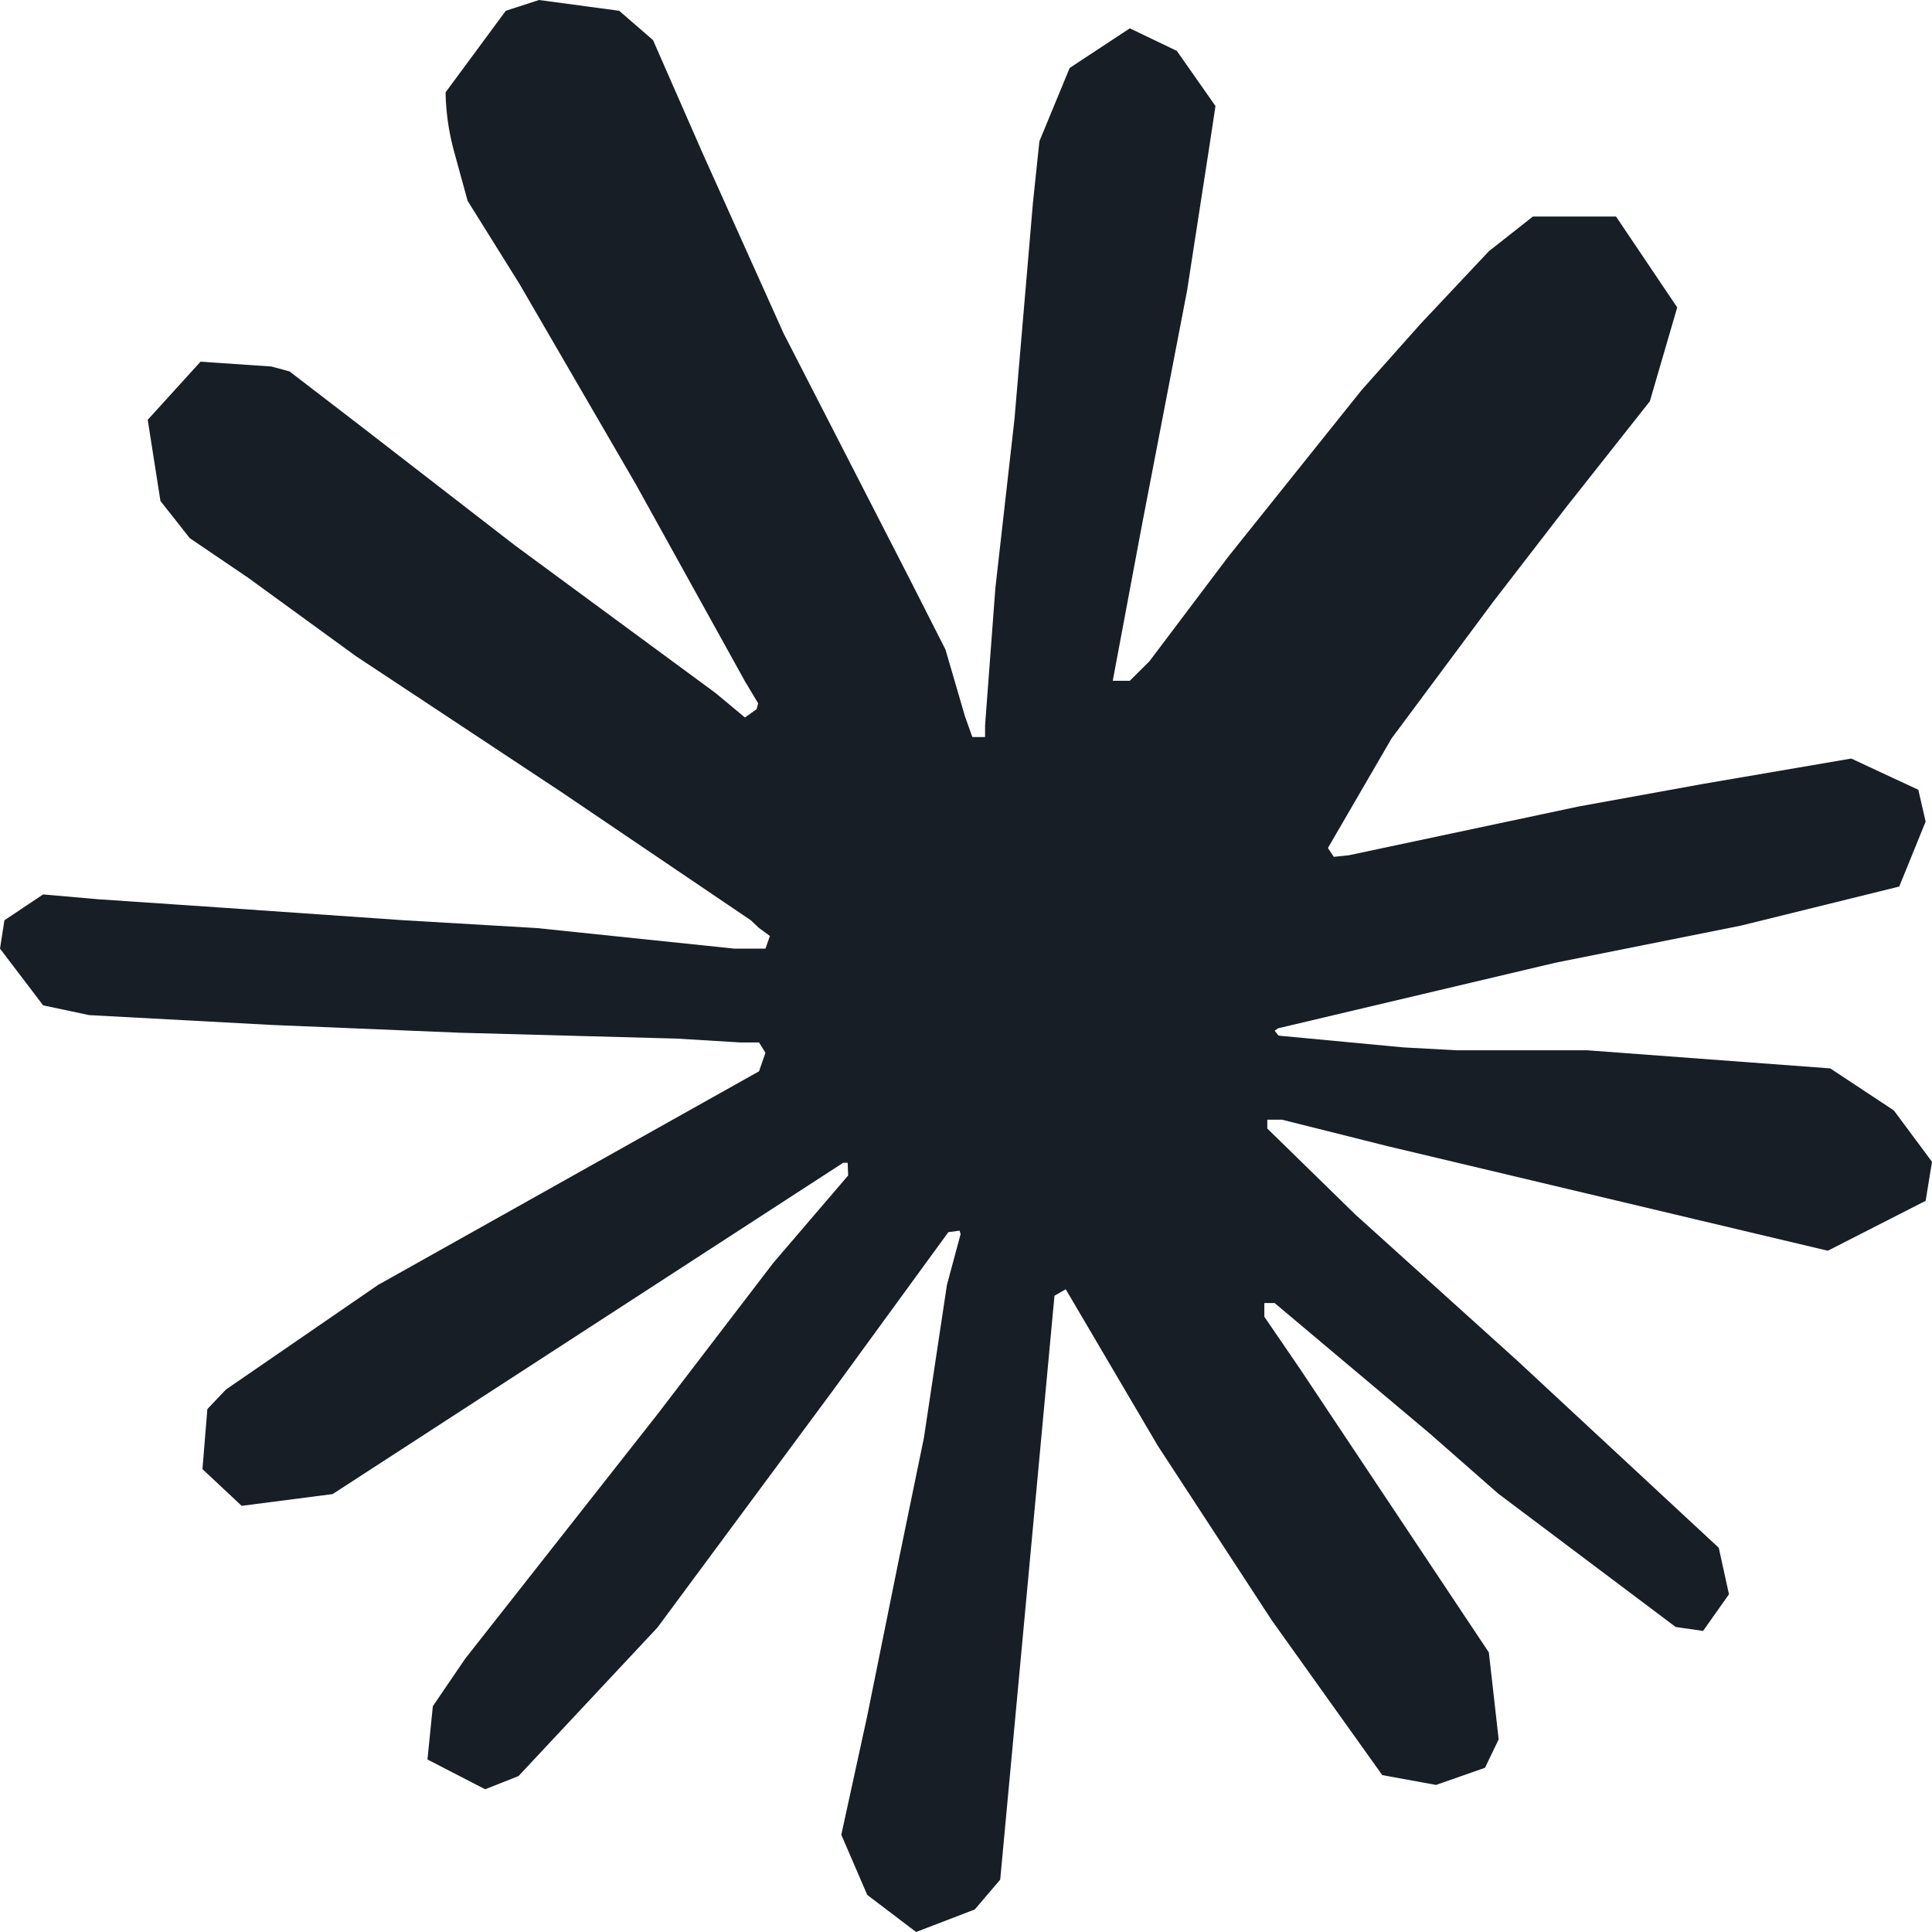
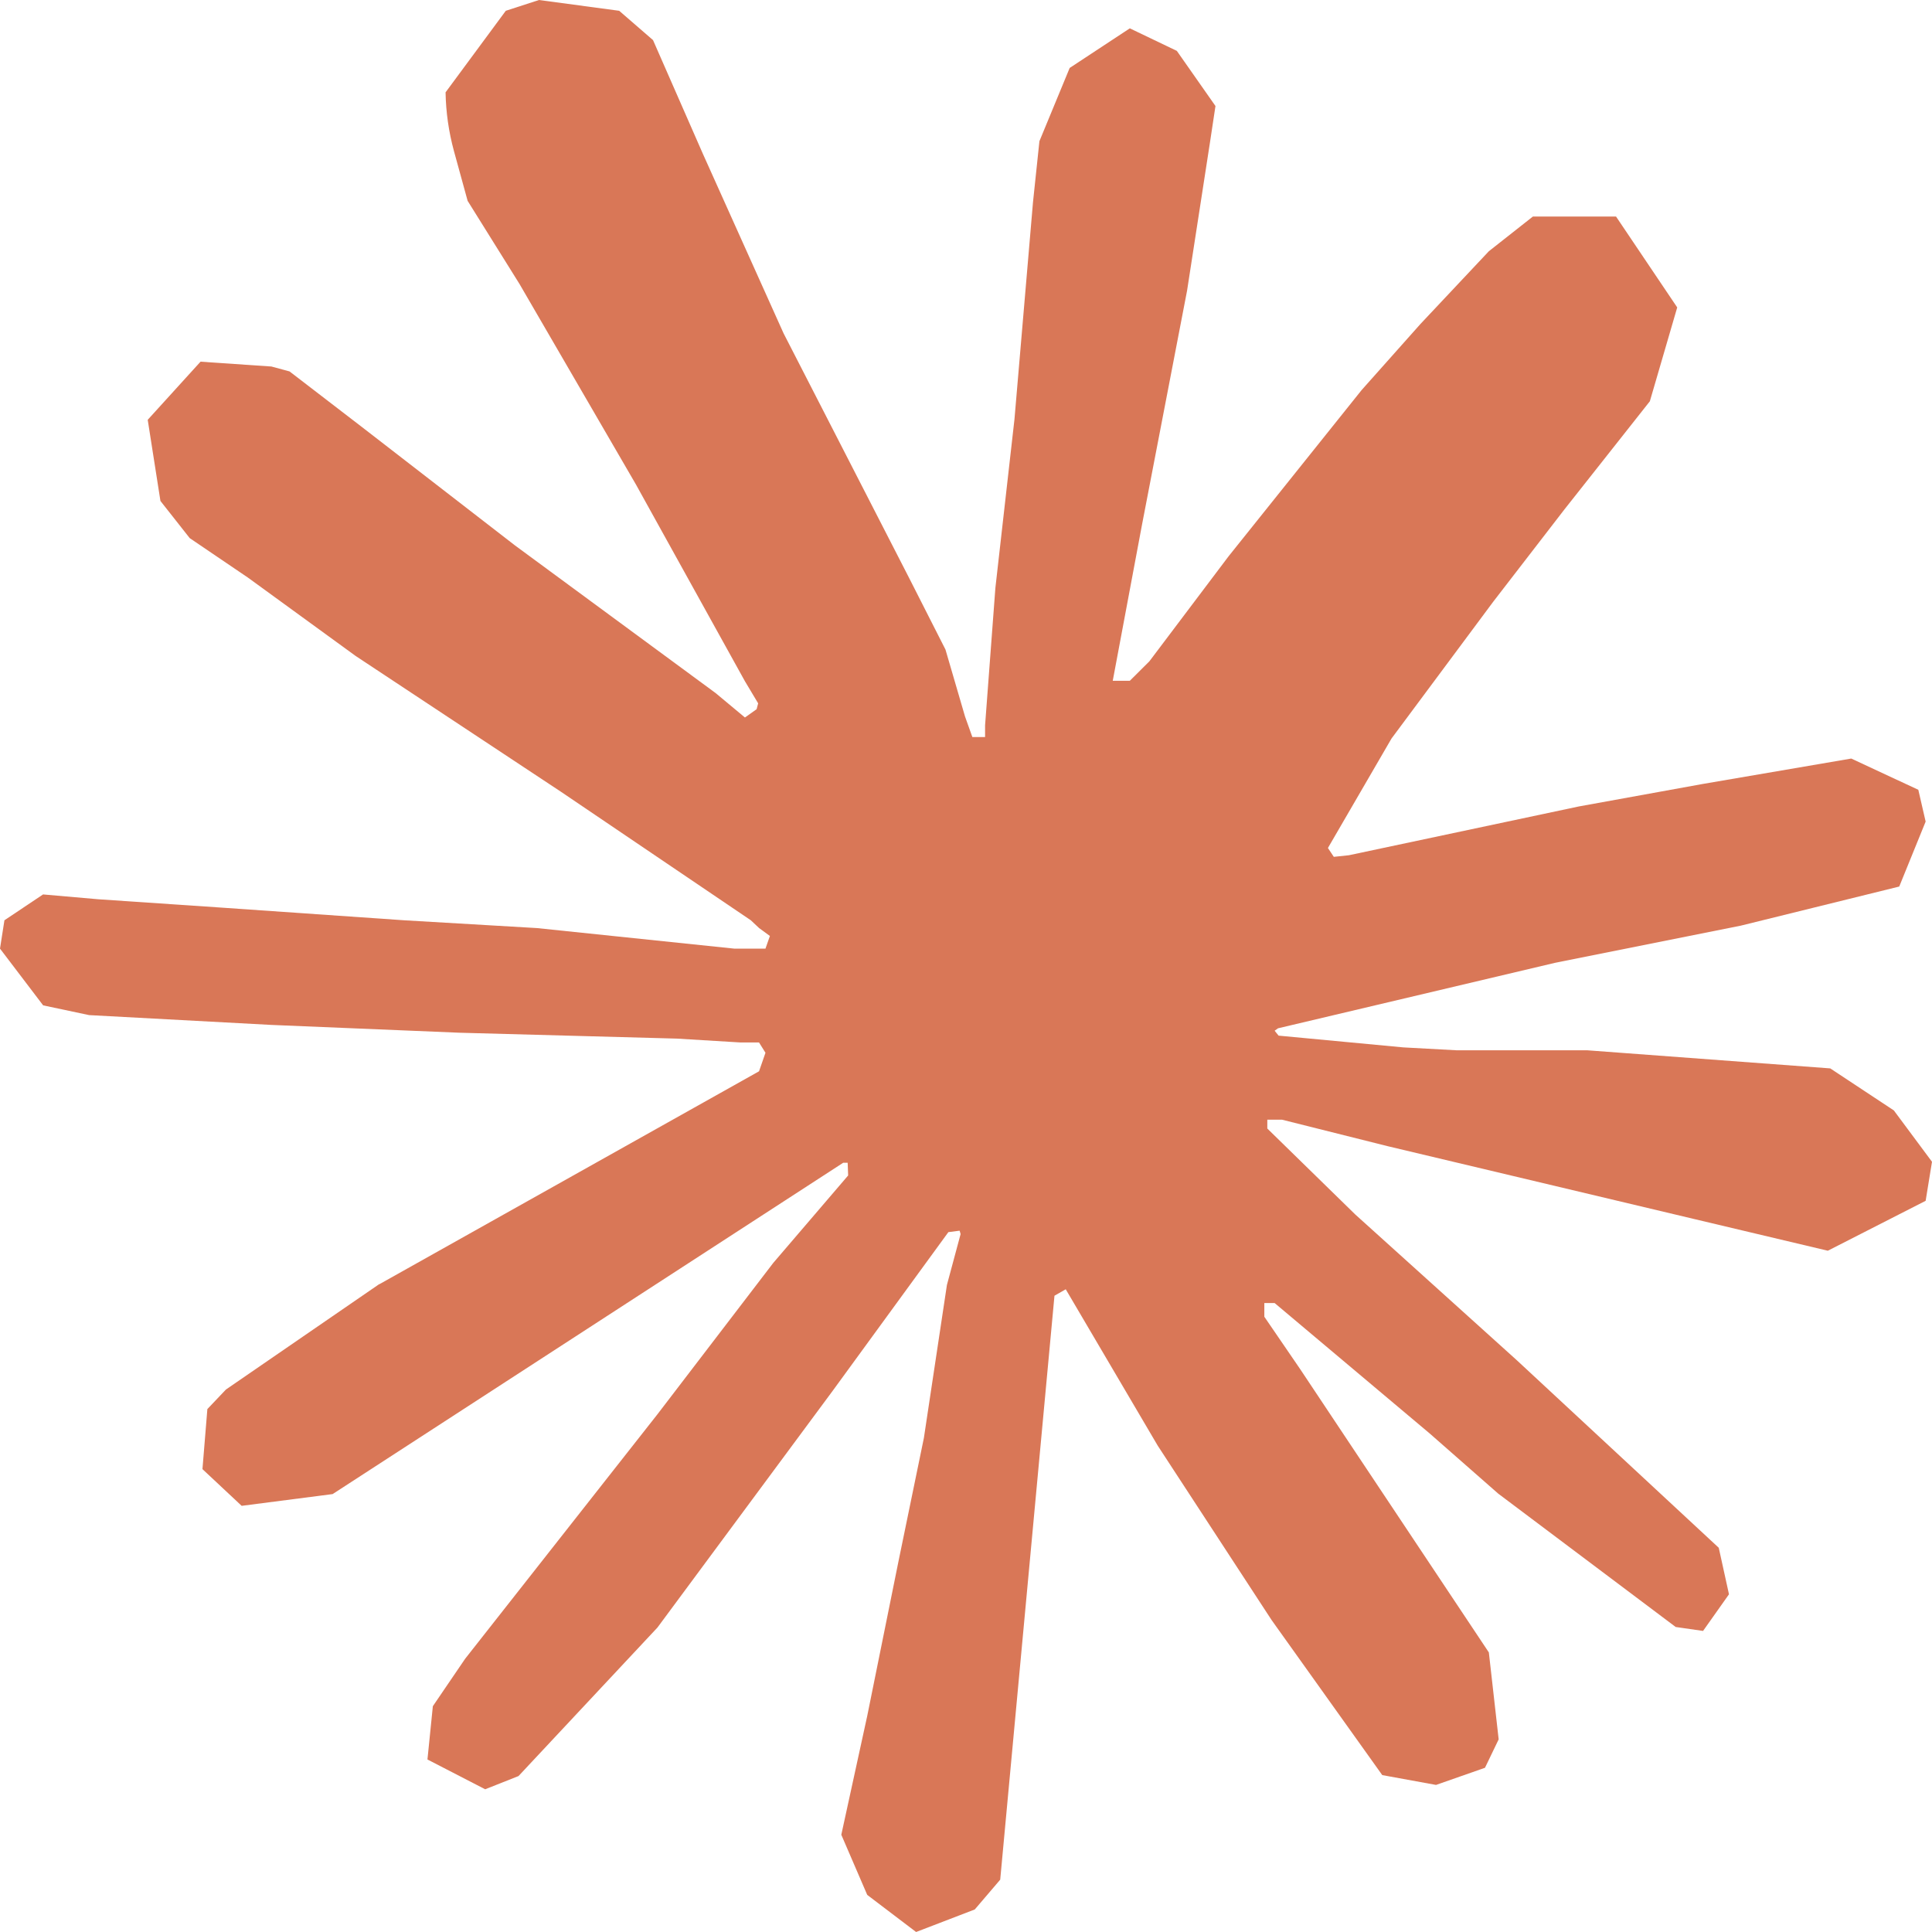
- <svg xmlns="http://www.w3.org/2000/svg" fill="#181E25" fill-rule="evenodd" viewBox="0 0 24 24">
-   <path d="M4.709 15.955l4.72-2.647.08-.23-.08-.128H9.2l-.79-.048-2.698-.073-2.339-.097-2.266-.122-.571-.121L0 11.784l.055-.352.48-.321.686.06 1.52.103 2.278.158 1.652.097 2.449.255h.389l.055-.157-.134-.098-.103-.097-2.358-1.596-2.552-1.688-1.336-.972-.724-.491-.364-.462-.158-1.008.656-.722.881.06.225.061.893.686 1.908 1.476 2.491 1.833.365.304.145-.103.019-.073-.164-.274-1.355-2.446-1.446-2.49-.644-1.032-.17-.619a2.97 2.97 0 01-.104-.729L6.283.134 6.696 0l.996.134.42.364.62 1.414 1.002 2.229 1.555 3.03.456.898.243.832.091.255h.158V9.01l.128-1.706.237-2.095.23-2.695.08-.76.376-.91.747-.492.584.28.48.685-.067.444-.286 1.851-.559 2.903-.364 1.942h.212l.243-.242.985-1.306 1.652-2.064.73-.82.85-.904.547-.431h1.033l.76 1.129-.34 1.166-1.064 1.347-.881 1.142-1.264 1.7-.79 1.36.073.11.188-.02 2.856-.606 1.543-.28 1.841-.315.833.388.091.395-.328.807-1.969.486-2.309.462-3.439.813-.042.03.049.061 1.549.146.662.036h1.622l3.02.225.79.522.474.638-.079.485-1.215.62-1.64-.389-3.829-.91-1.312-.329h-.182v.11l1.093 1.068 2.006 1.81 2.509 2.33.127.578-.322.455-.34-.049-2.205-1.657-.851-.747-1.926-1.62h-.128v.17l.444.649 2.345 3.521.122 1.08-.17.353-.608.213-.668-.122-1.374-1.925-1.415-2.167-1.143-1.943-.14.08-.674 7.254-.316.37-.729.28-.607-.461-.322-.747.322-1.476.389-1.924.315-1.53.286-1.9.17-.632-.012-.042-.14.018-1.434 1.967-2.18 2.945-1.726 1.845-.414.164-.717-.37.067-.662.401-.589 2.388-3.036 1.44-1.882.93-1.086-.006-.158h-.055L4.132 18.56l-1.13.146-.487-.456.061-.746.231-.243 1.908-1.312-.006.006z" />
+ <svg xmlns="http://www.w3.org/2000/svg" viewBox="0 0 24 24">
+   <path d="M4.709 15.955l4.72-2.647.08-.23-.08-.128H9.2l-.79-.048-2.698-.073-2.339-.097-2.266-.122-.571-.121L0 11.784l.055-.352.48-.321.686.06 1.52.103 2.278.158 1.652.097 2.449.255h.389l.055-.157-.134-.098-.103-.097-2.358-1.596-2.552-1.688-1.336-.972-.724-.491-.364-.462-.158-1.008.656-.722.881.06.225.061.893.686 1.908 1.476 2.491 1.833.365.304.145-.103.019-.073-.164-.274-1.355-2.446-1.446-2.49-.644-1.032-.17-.619a2.97 2.97 0 01-.104-.729L6.283.134 6.696 0l.996.134.42.364.62 1.414 1.002 2.229 1.555 3.03.456.898.243.832.091.255h.158V9.01l.128-1.706.237-2.095.23-2.695.08-.76.376-.91.747-.492.584.28.48.685-.067.444-.286 1.851-.559 2.903-.364 1.942h.212l.243-.242.985-1.306 1.652-2.064.73-.82.85-.904.547-.431h1.033l.76 1.129-.34 1.166-1.064 1.347-.881 1.142-1.264 1.7-.79 1.36.073.11.188-.02 2.856-.606 1.543-.28 1.841-.315.833.388.091.395-.328.807-1.969.486-2.309.462-3.439.813-.042.03.049.061 1.549.146.662.036h1.622l3.02.225.79.522.474.638-.079.485-1.215.62-1.64-.389-3.829-.91-1.312-.329h-.182v.11l1.093 1.068 2.006 1.81 2.509 2.33.127.578-.322.455-.34-.049-2.205-1.657-.851-.747-1.926-1.62h-.128v.17l.444.649 2.345 3.521.122 1.08-.17.353-.608.213-.668-.122-1.374-1.925-1.415-2.167-1.143-1.943-.14.08-.674 7.254-.316.37-.729.28-.607-.461-.322-.747.322-1.476.389-1.924.315-1.53.286-1.9.17-.632-.012-.042-.14.018-1.434 1.967-2.18 2.945-1.726 1.845-.414.164-.717-.37.067-.662.401-.589 2.388-3.036 1.44-1.882.93-1.086-.006-.158h-.055L4.132 18.56l-1.13.146-.487-.456.061-.746.231-.243 1.908-1.312-.006.006z" fill="#D97757" />
</svg>
